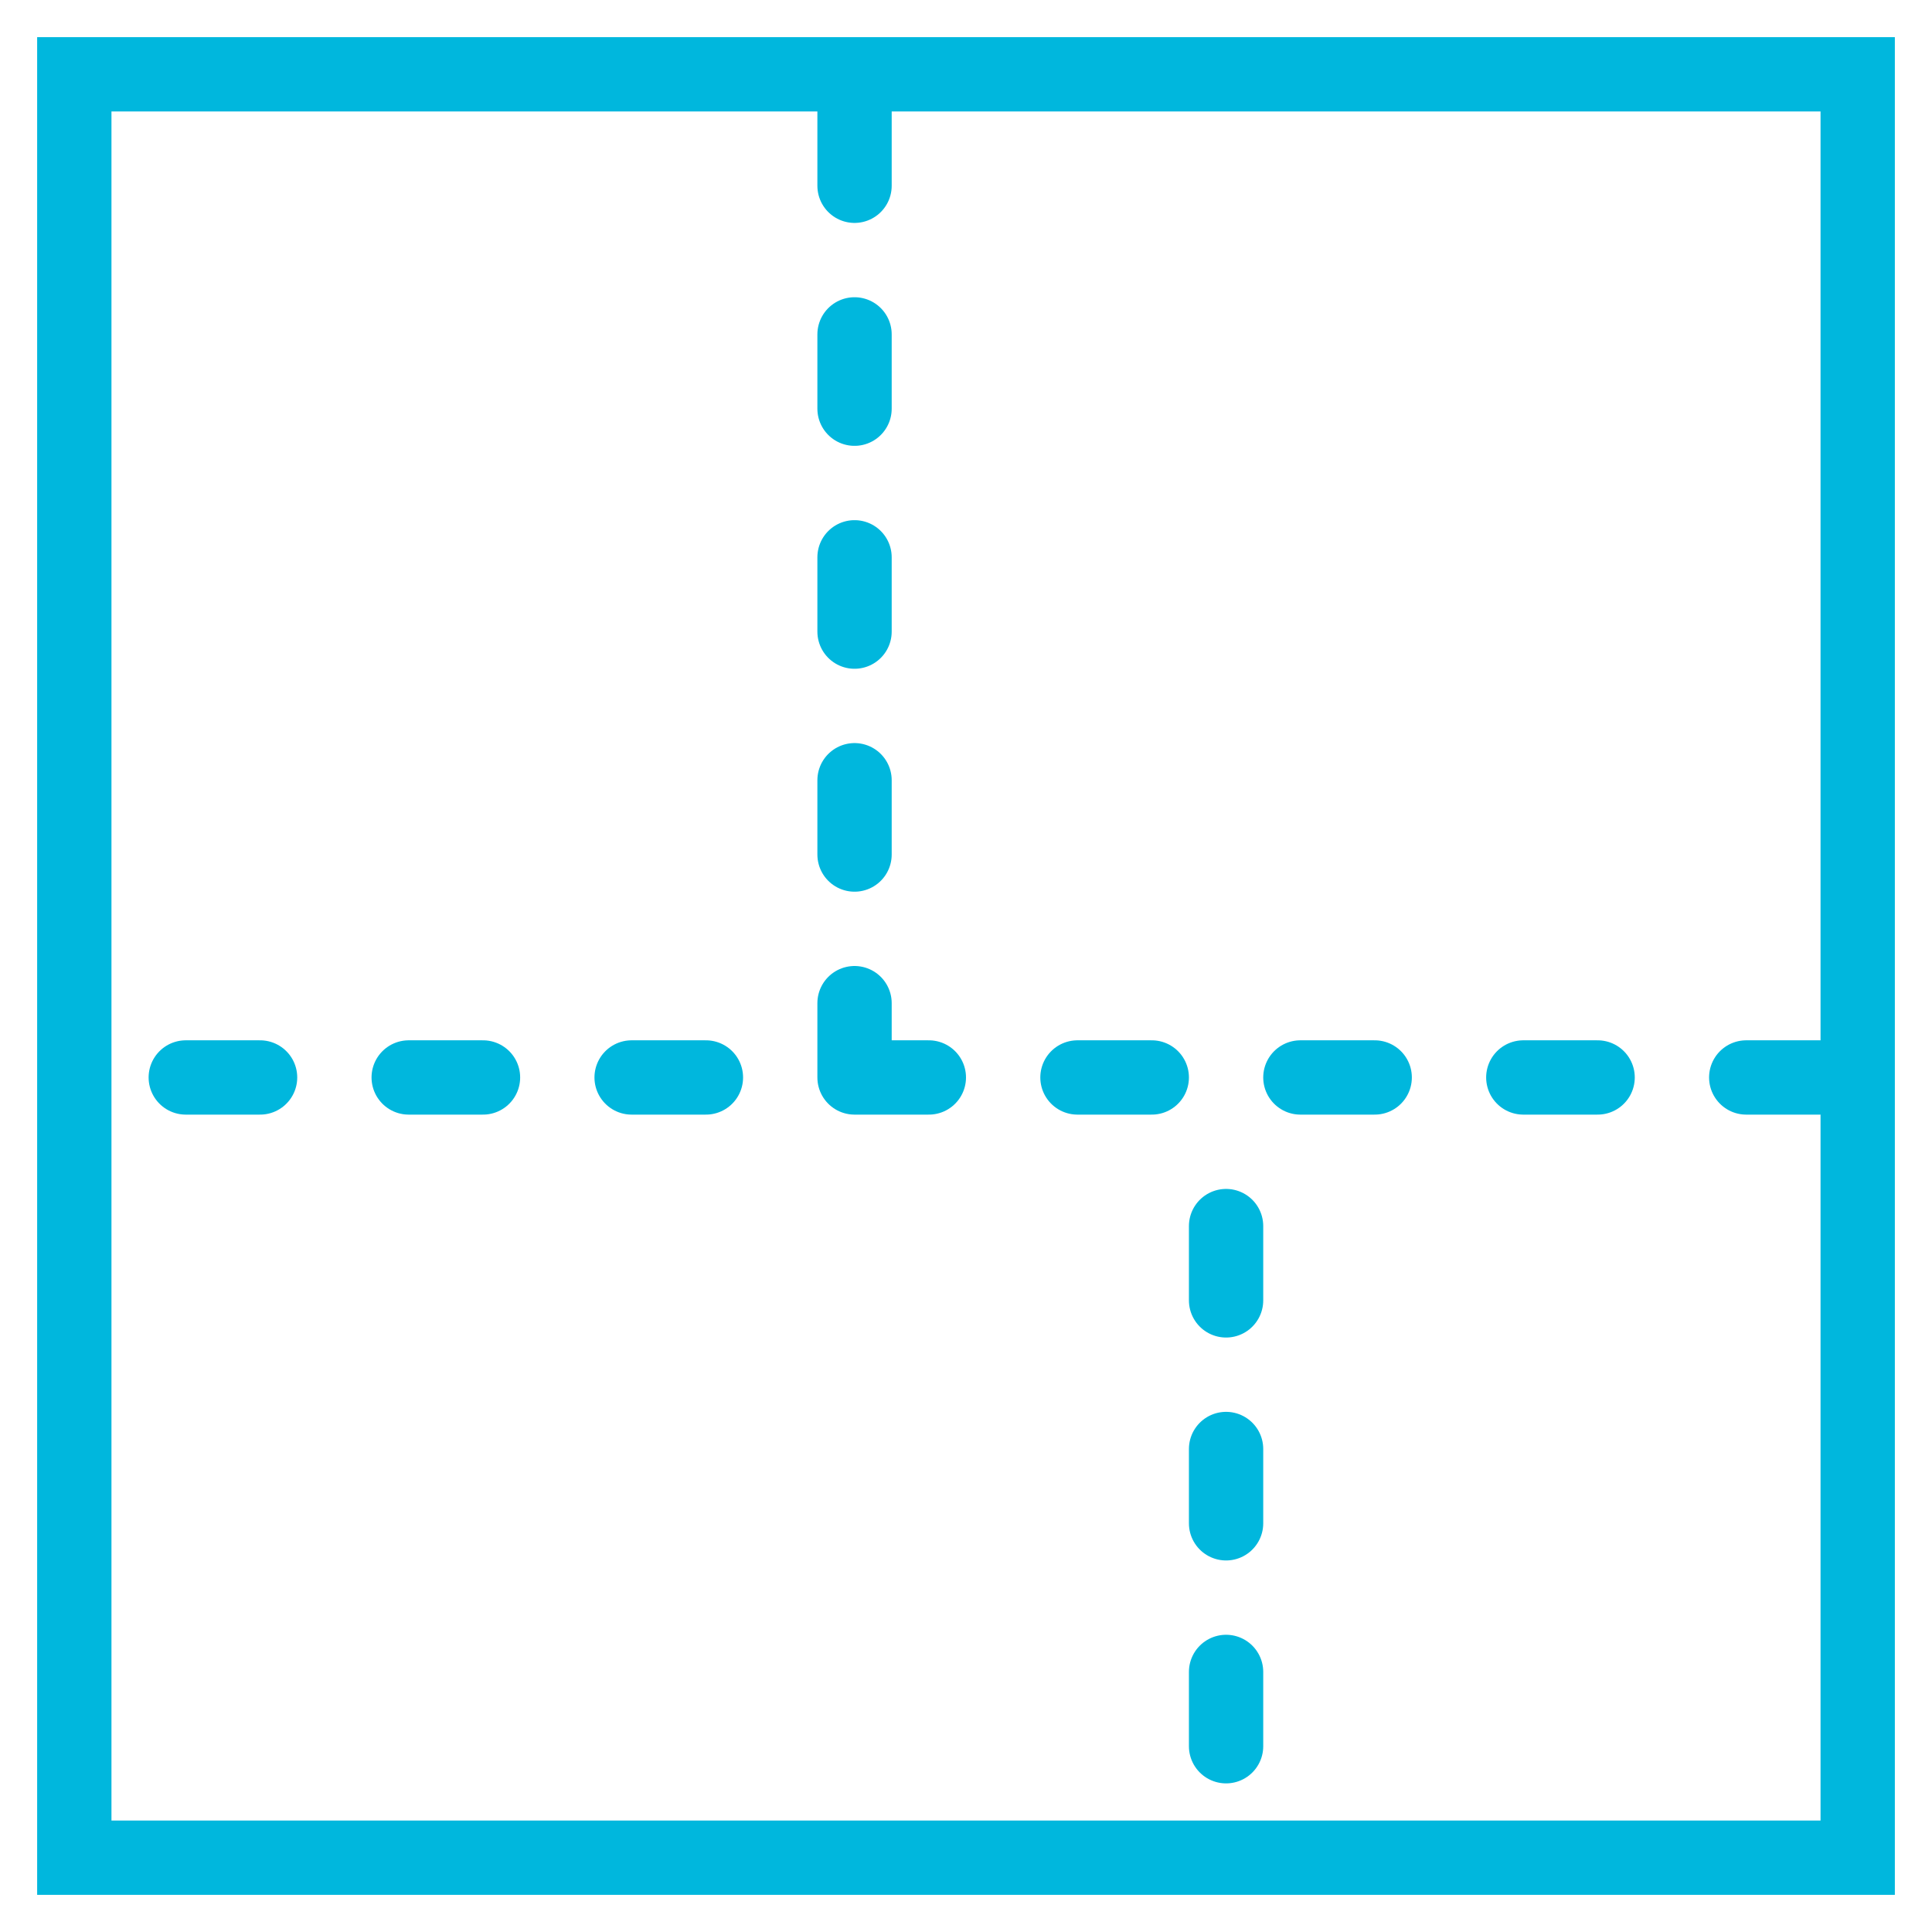
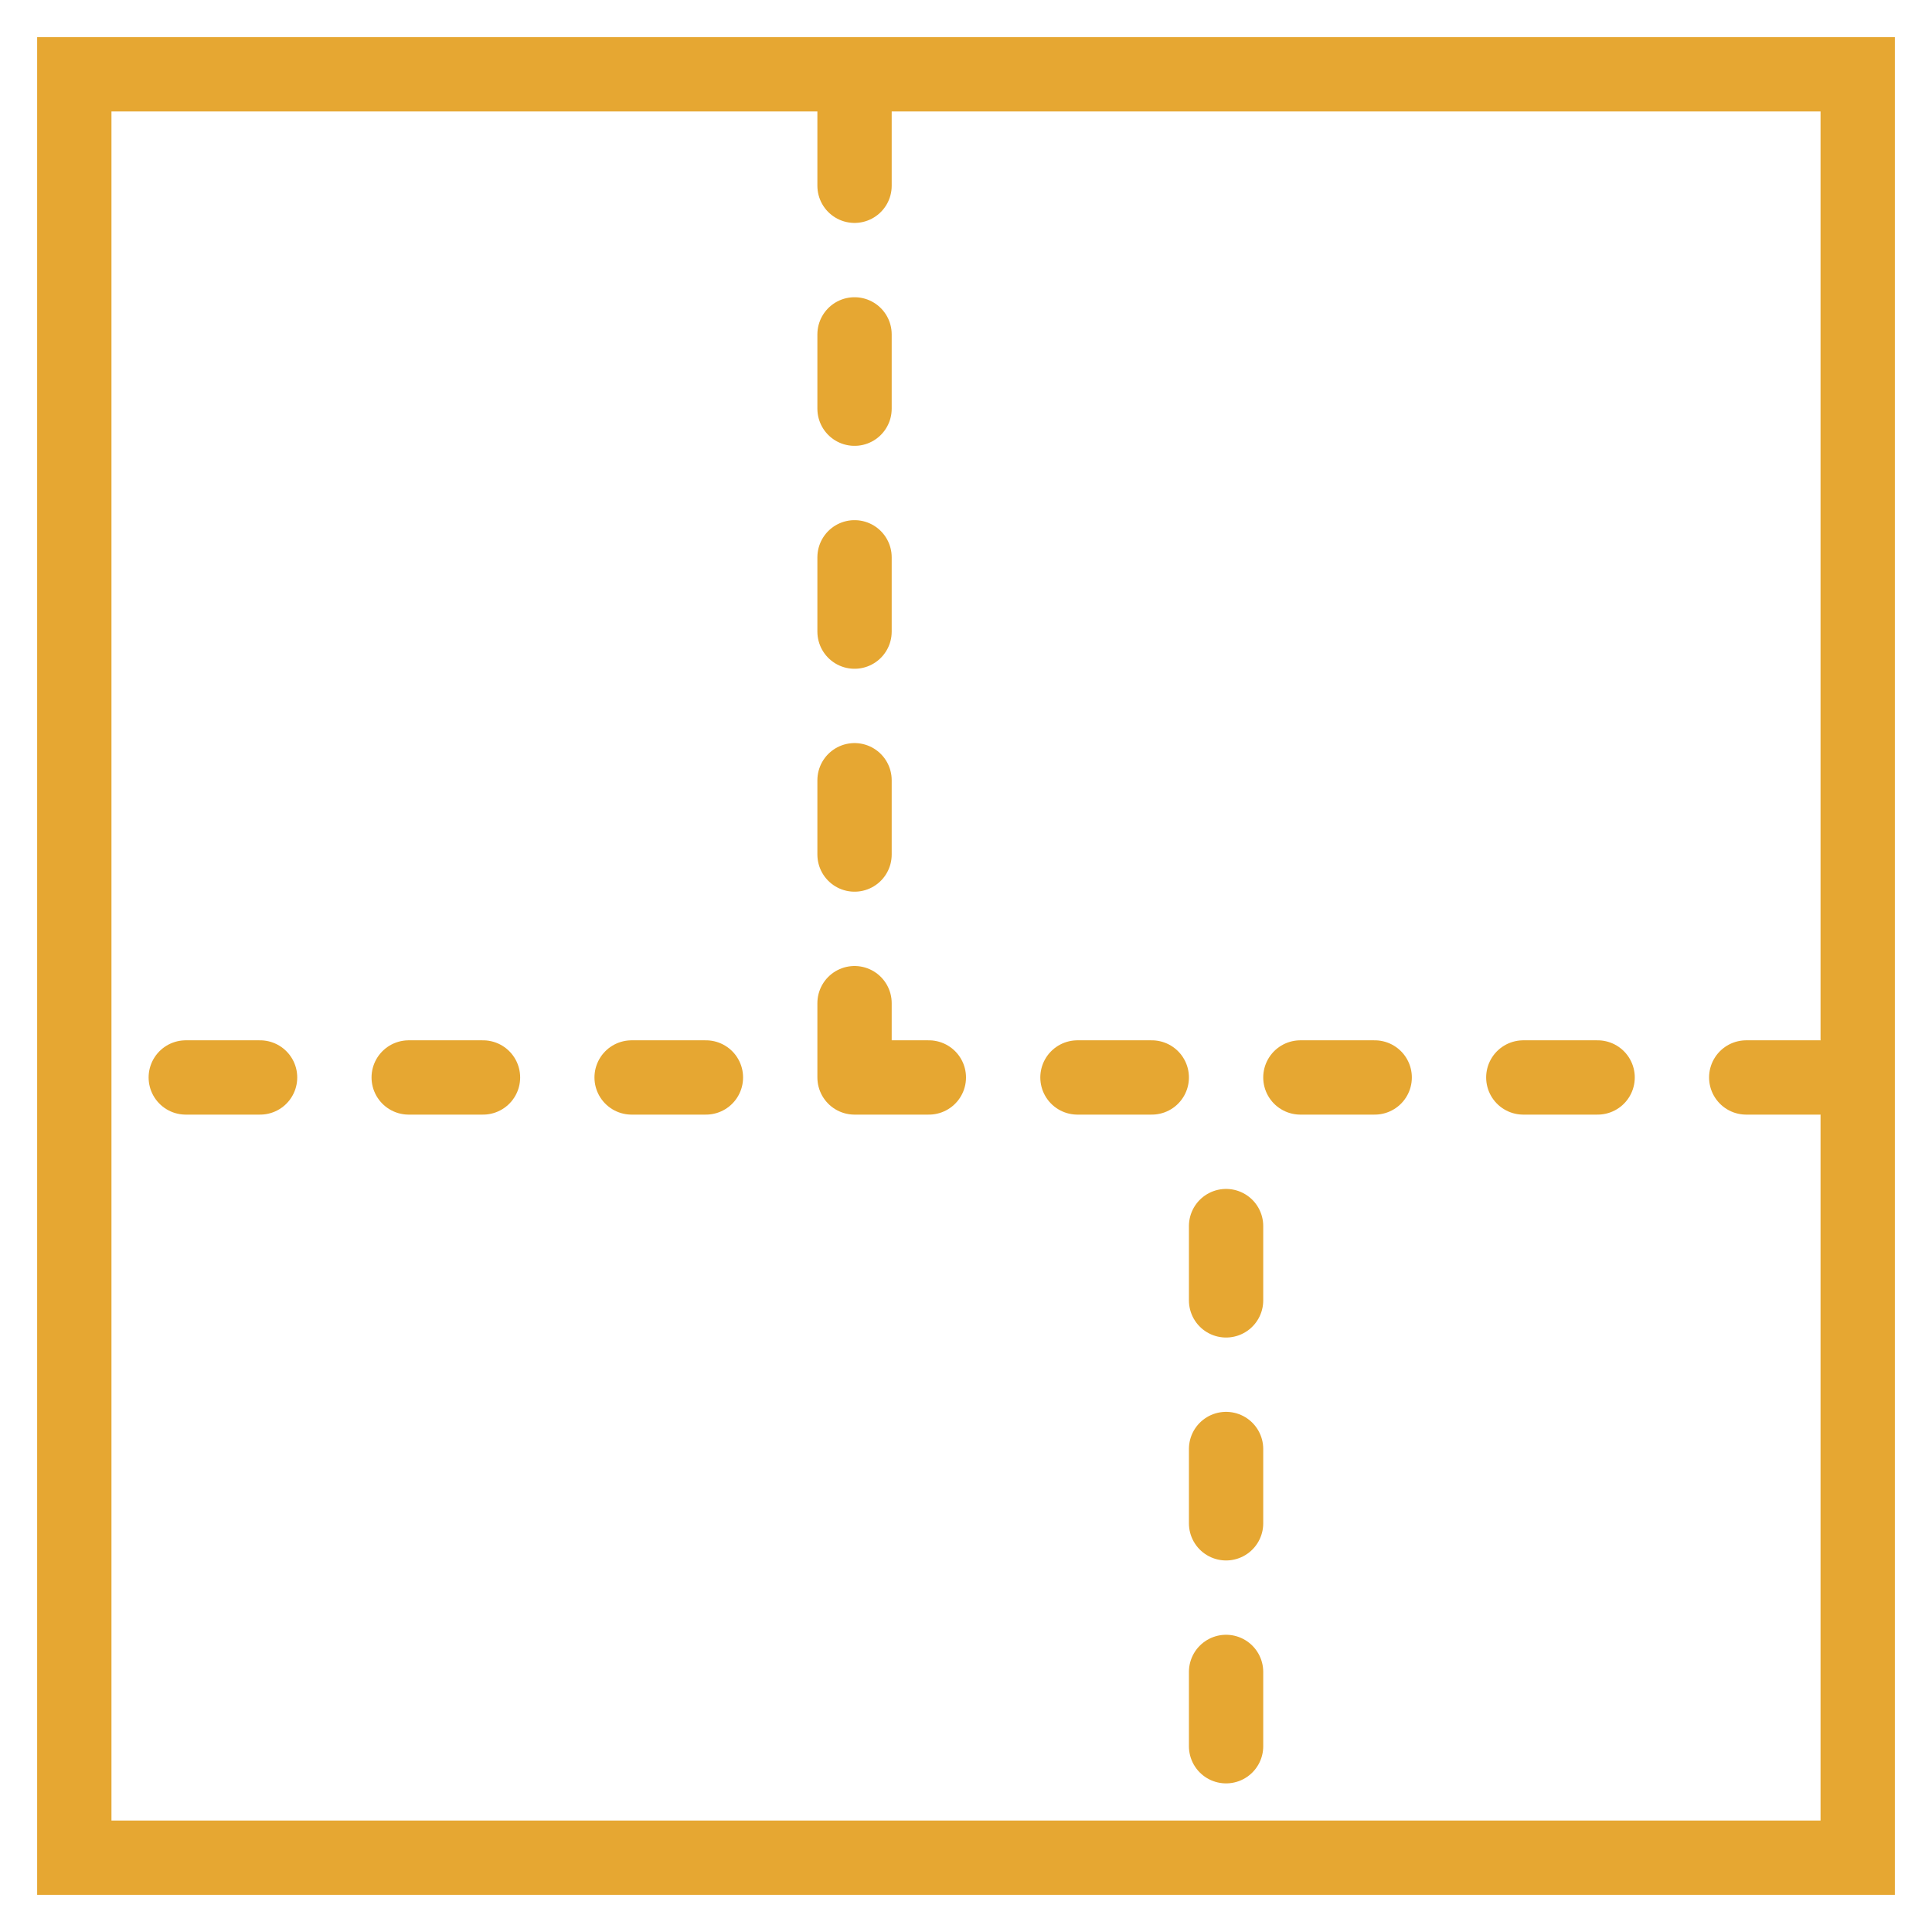
<svg xmlns="http://www.w3.org/2000/svg" width="26px" height="26px" viewBox="0 0 26 26" version="1.1">
  <defs />
  <g id="Page-1" stroke="none" stroke-width="1" fill="none" fill-rule="evenodd">
-     <g id="home_icon_001" transform="translate(1, 1)" stroke="#00B7DD">
+     <g id="home_icon_001" transform="translate(1, 1)" stroke="#e6a732">
      <path d="M14.5,13.5 L13.5,13.5" id="Stroke-6103" stroke-linecap="round" stroke-linejoin="round" />
      <path d="M8.5,13.5 L7.5,13.5" id="Stroke-6103-Copy" stroke-linecap="round" stroke-linejoin="round" />
      <path d="M5.5,13.5 L4.5,13.5" id="Stroke-6103-Copy-2" stroke-linecap="round" stroke-linejoin="round" />
      <path d="M2.5,13.5 L1.5,13.5" id="Stroke-6103-Copy-3" stroke-linecap="round" stroke-linejoin="round" />
      <path d="M17.5,13.5 L16.5,13.5" id="Stroke-6104" stroke-linecap="round" stroke-linejoin="round" />
      <path d="M20.5,13.5 L19.5,13.5" id="Stroke-6105" stroke-linecap="round" stroke-linejoin="round" />
      <path d="M23.5,13.5 L22.5,13.5" id="Stroke-6106" stroke-linecap="round" stroke-linejoin="round" />
      <polyline id="Stroke-6108" stroke-linecap="round" stroke-linejoin="round" points="11.5 13.5 10.5 13.5 10.5 12.5" />
      <path d="M10.5,10.5 L10.5,9.5" id="Stroke-6109" stroke-linecap="round" stroke-linejoin="round" />
      <path d="M15.5,16.5 L15.5,15.5" id="Stroke-6109-Copy" stroke-linecap="round" stroke-linejoin="round" />
      <path d="M15.5,19.5 L15.5,18.5" id="Stroke-6109-Copy-2" stroke-linecap="round" stroke-linejoin="round" />
      <path d="M15.5,22.5 L15.5,21.5" id="Stroke-6109-Copy-3" stroke-linecap="round" stroke-linejoin="round" />
      <path d="M10.5,7.5 L10.5,6.5" id="Stroke-6110" stroke-linecap="round" stroke-linejoin="round" />
      <path d="M10.5,4.5 L10.5,3.5" id="Stroke-6111" stroke-linecap="round" stroke-linejoin="round" />
      <path d="M10.5,1.5 L10.5,0.5" id="Stroke-6112" stroke-linecap="round" stroke-linejoin="round" />
      <polygon id="Stroke-6113" points="24 0 0 0 0 24 24 24" />
    </g>
  </g>
</svg>
